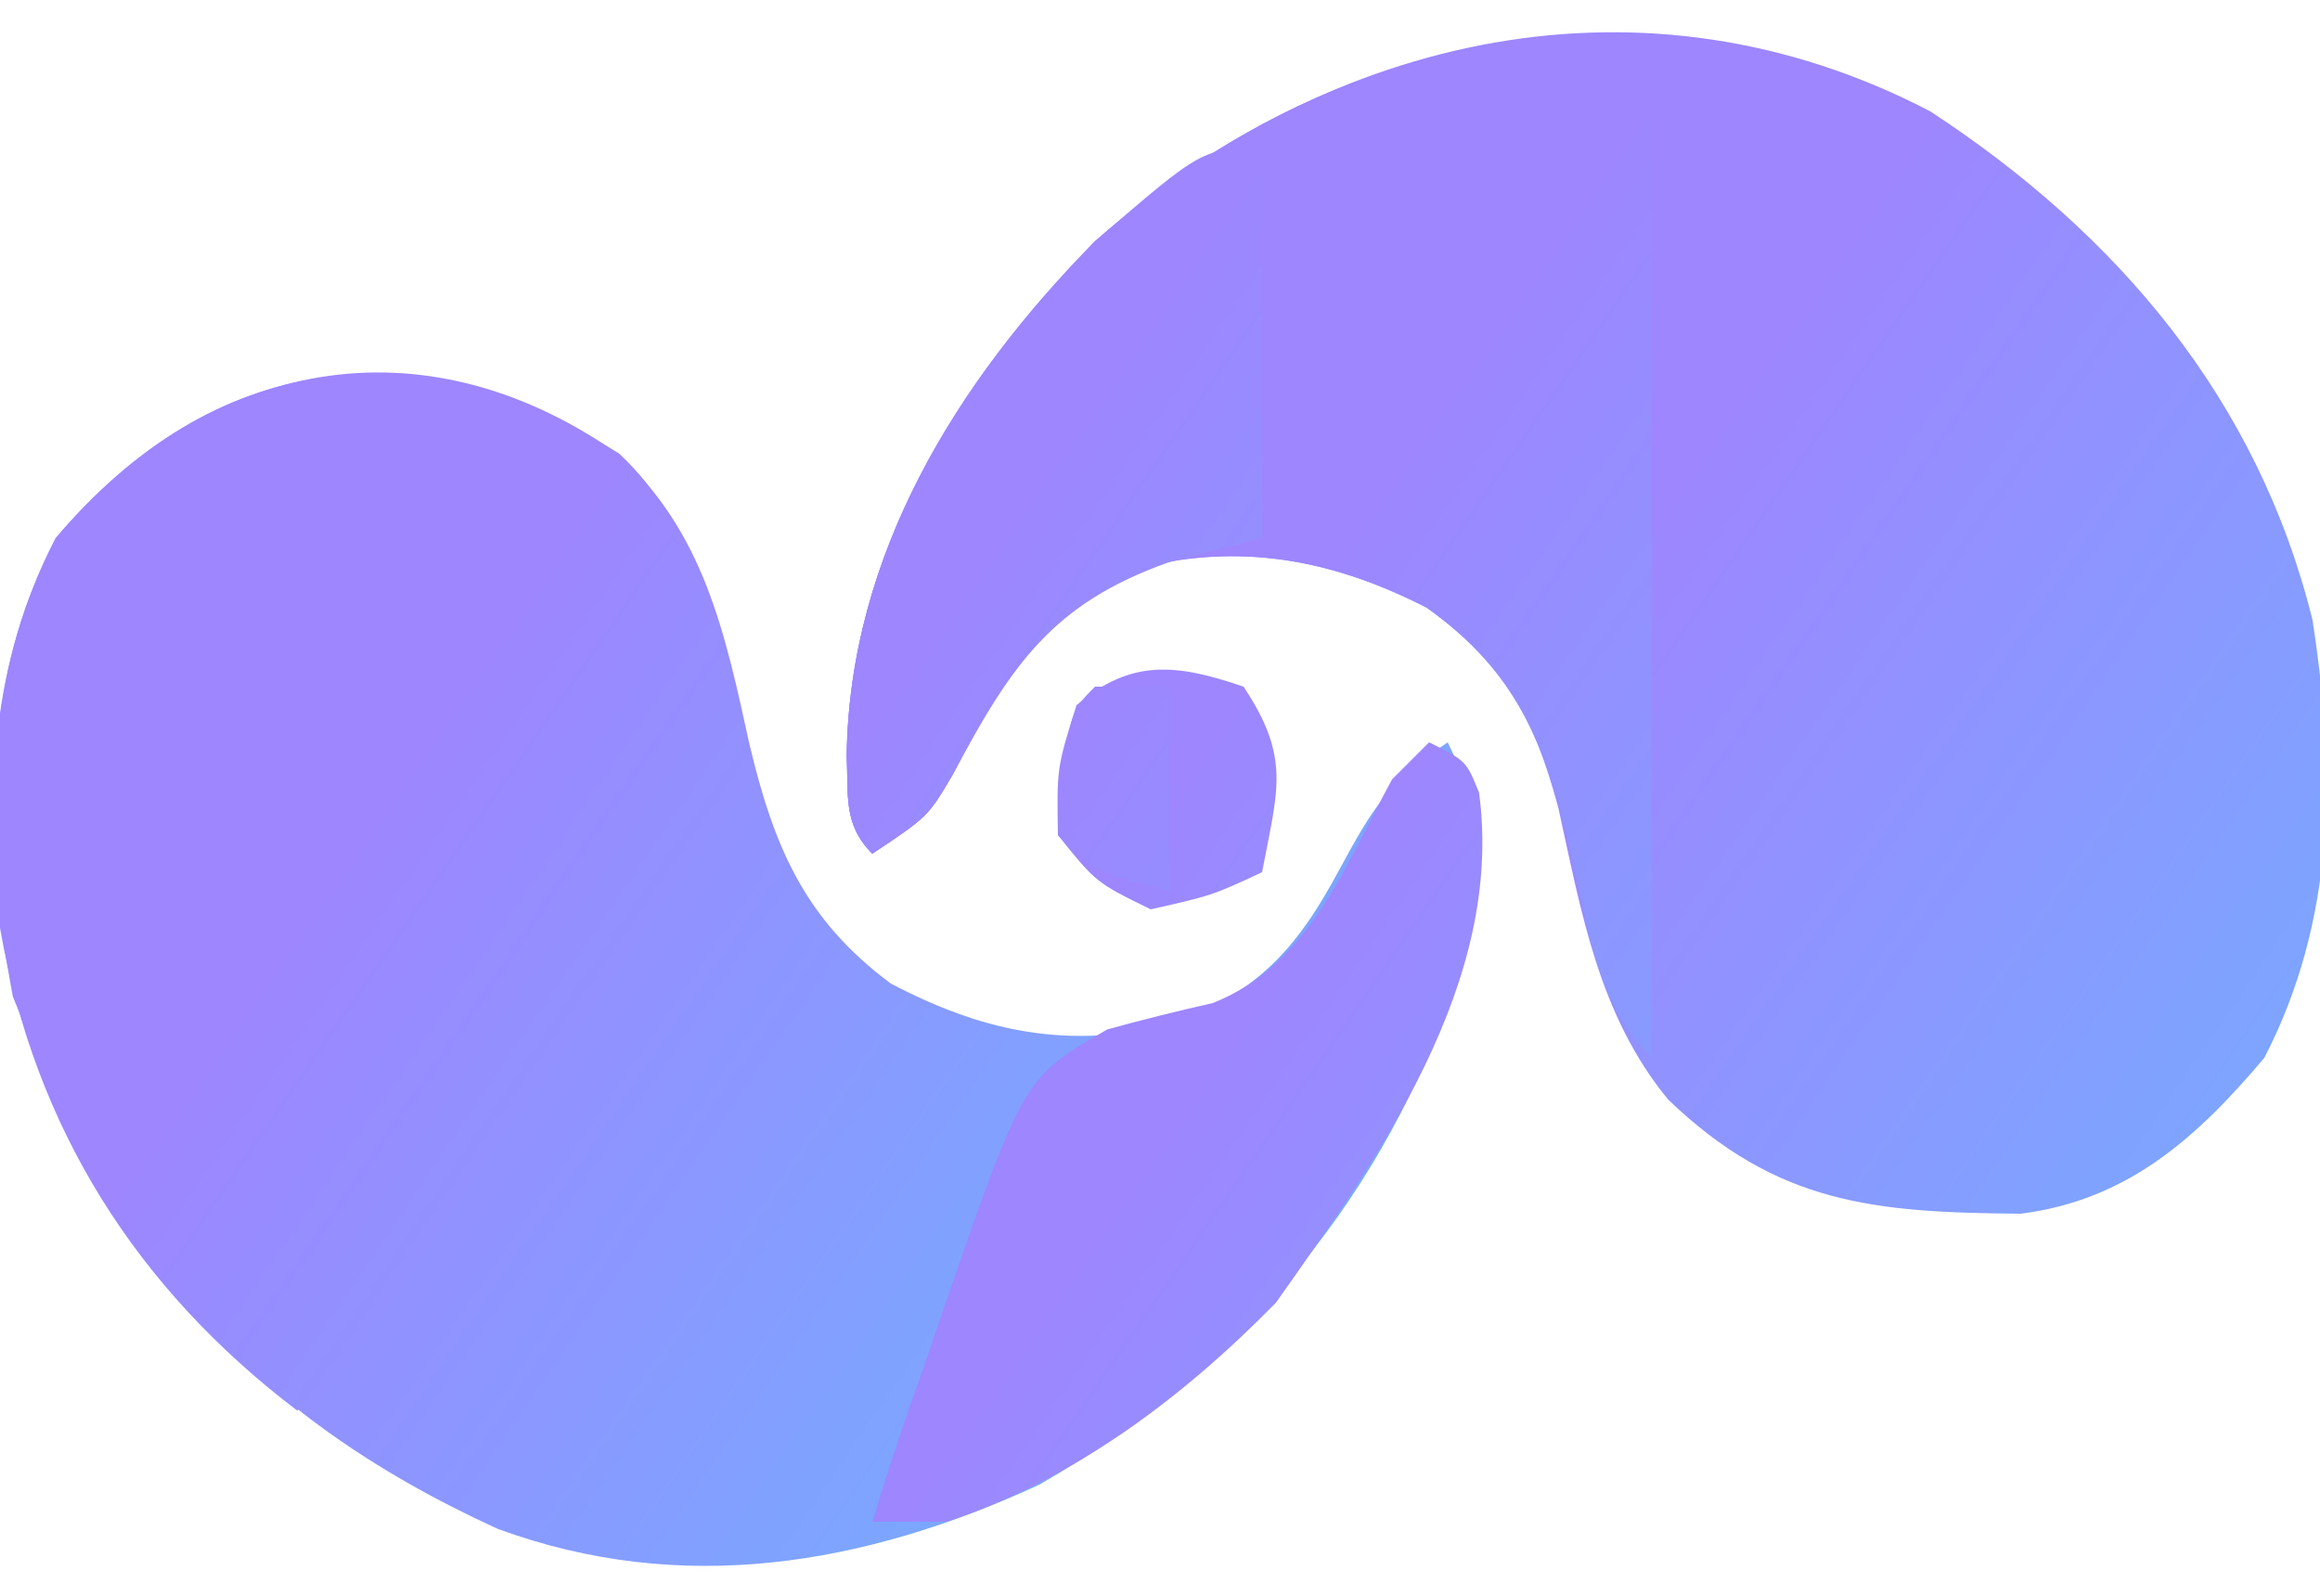
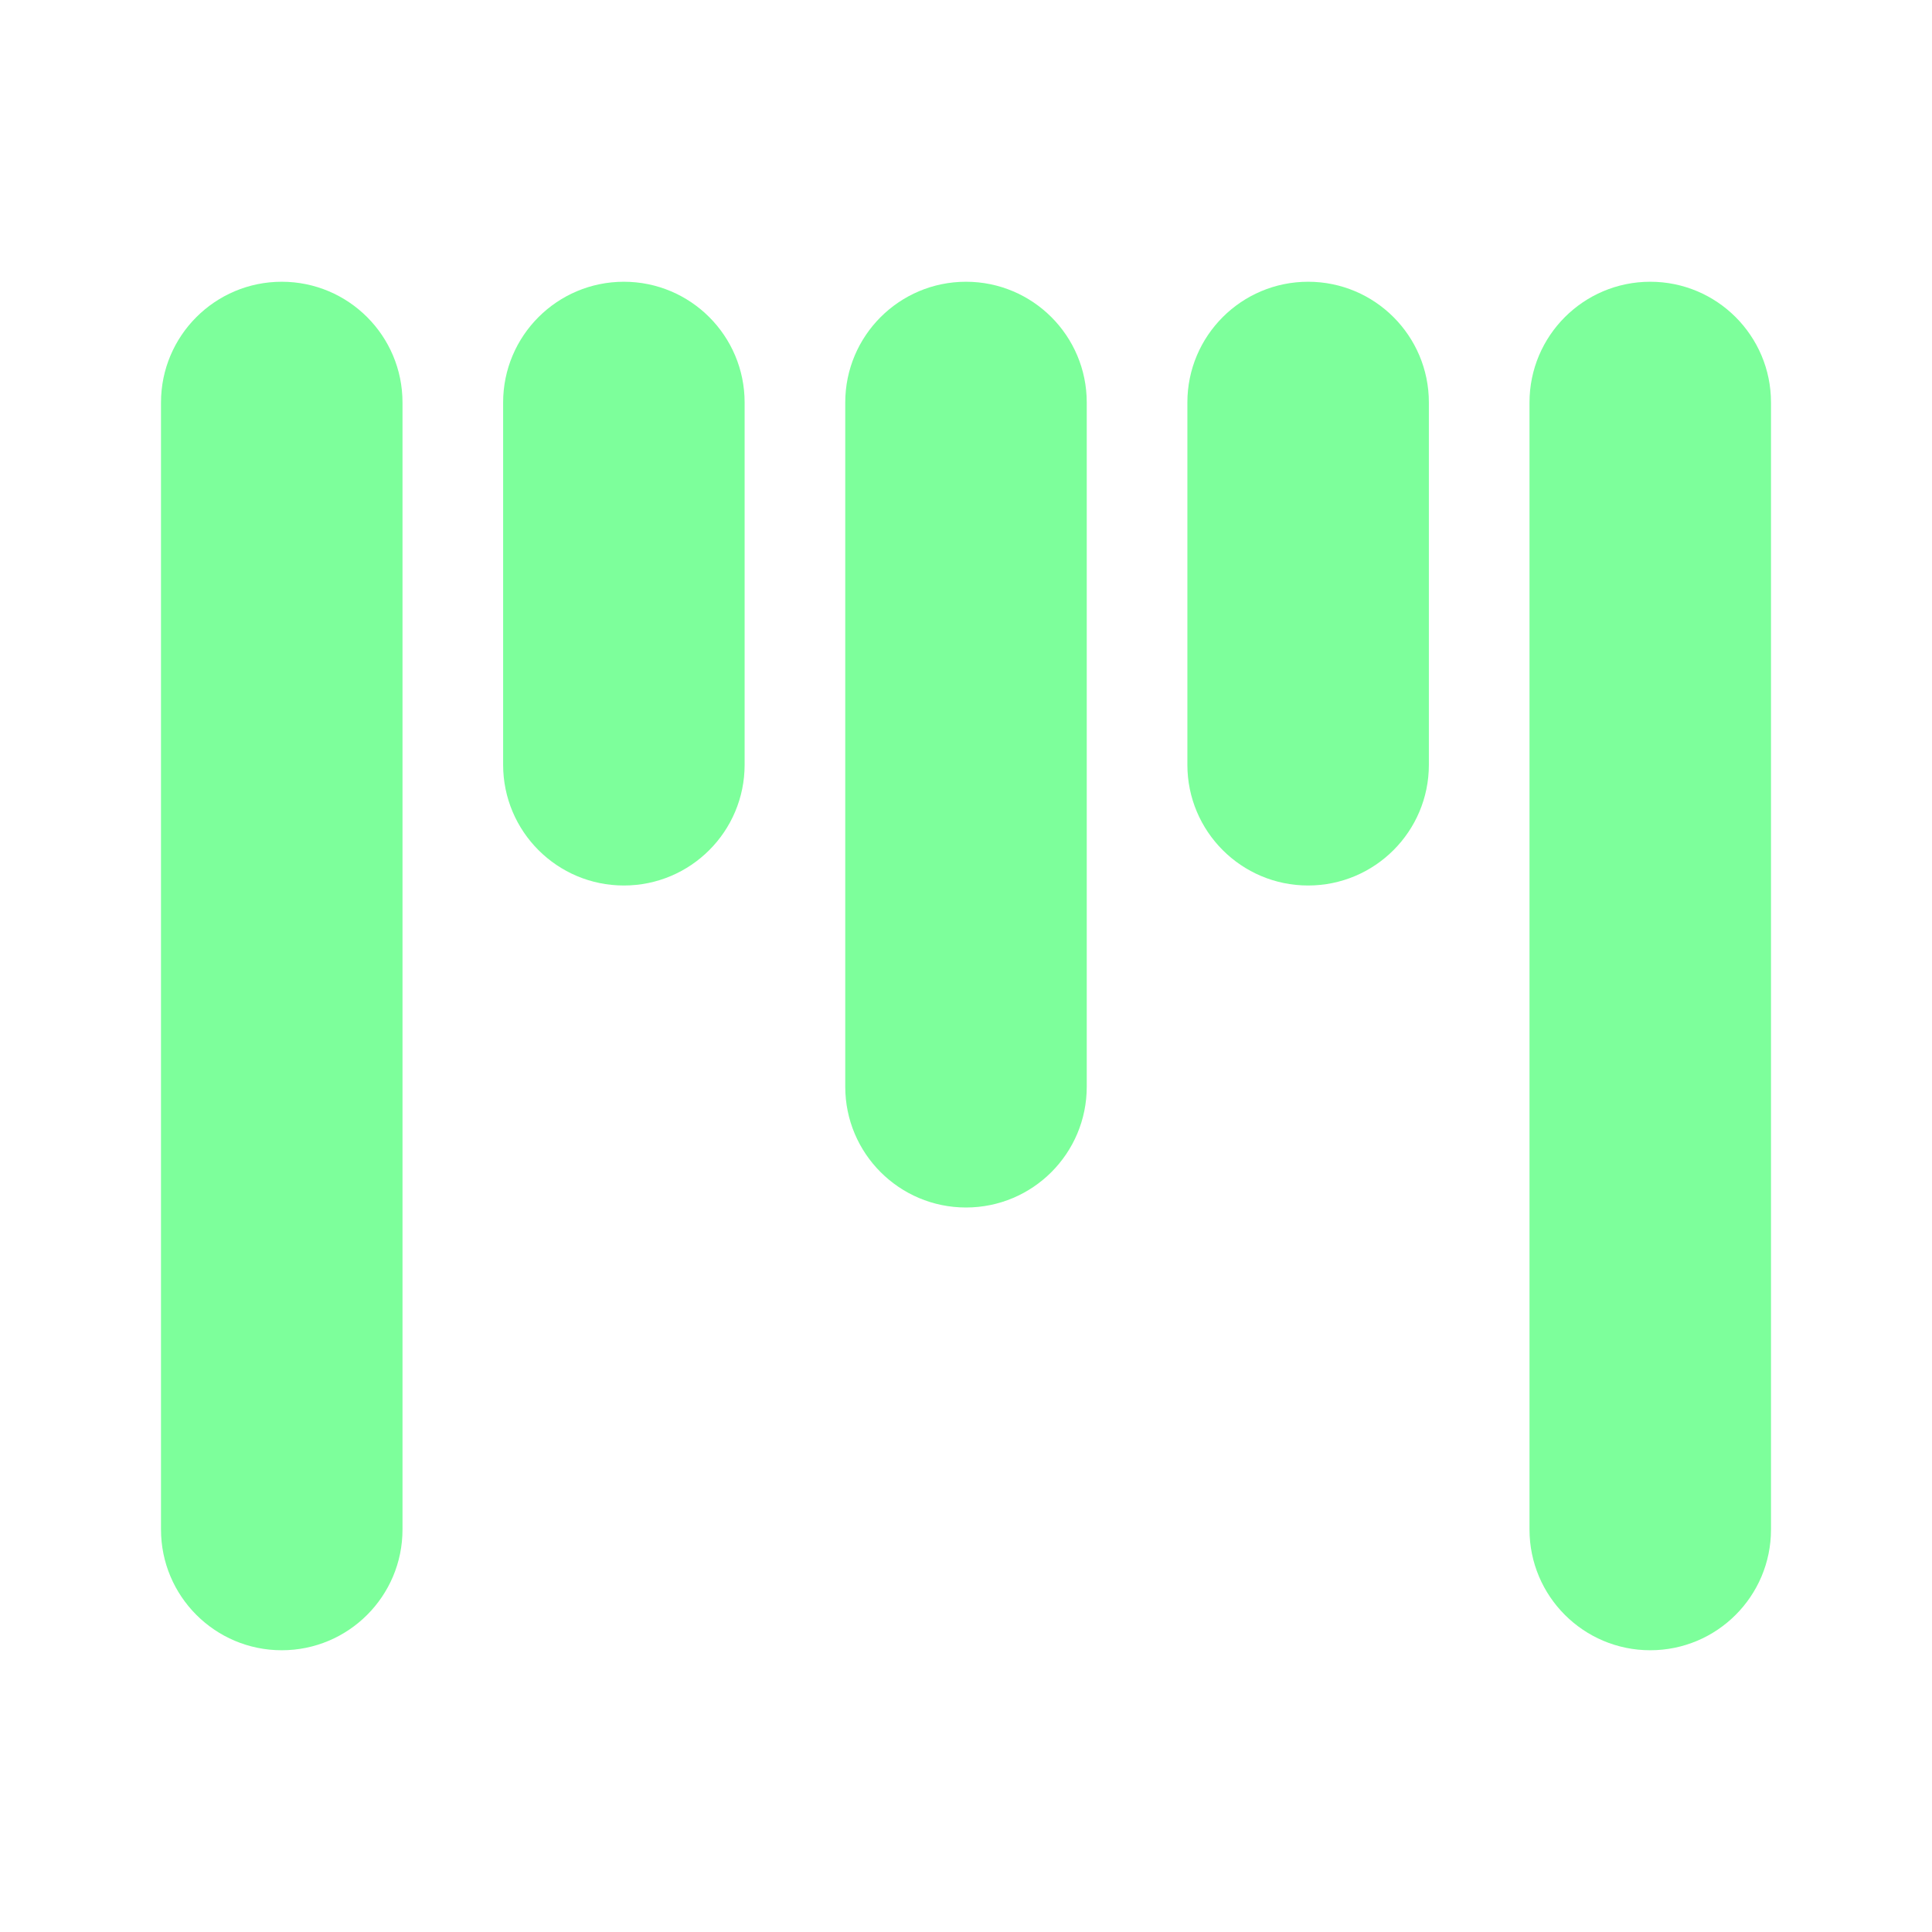
- <svg xmlns="http://www.w3.org/2000/svg" width="125" height="86" viewBox="0 0 125 86" fill="none">
-   <defs>
-     <linearGradient id="mark" x1="0" y1="0" x2="125" y2="86" gradientUnits="userSpaceOnUse">
-       <stop stop-color="#9d86ff" />
-       <stop offset="1" stop-color="#2ff0ff" />
-     </linearGradient>
-   </defs>
-   <g fill="url(#mark)">
-     <path d="M0 0 C4.65 4.23 5.79 9.68 7.09 15.62 C8.41 21.18 10.06 25.1 14.72 28.56 C20.1 31.38 24.77 32.16 30.72 30.56 C34.86 28.52 36.66 26.54 38.84 22.5 C40.67 19.13 41.47 17.73 44.72 15.56 C47.3 20.77 46.34 24 44.84 29.43 C40.78 40.81 33.12 49.57 22.72 55.56 C13.28 59.91 3.47 61.59 -6.47 57.94 C-20.15 51.68 -27.12 43.07 -32.59 29.25 C-34.19 20.71 -34.33 12.37 -30.28 4.56 C-22.13 -5.1 -10.58 -7.39 0 0 Z" transform="translate(33.28,24.44)" />
-     <path d="M0 0 C10.09 6.6 17.64 15.51 20.59 27.38 C21.87 35.58 21.85 43.56 18 51 C14.35 55.33 10.62 58.67 4.88 59.4 C-3.03 59.34 -8.26 58.88 -14.12 53.25 C-17.87 48.7 -18.8 43.14 -20.04 37.52 C-21.41 32.48 -22.87 29.81 -27.12 26.75 C-31.96 24.27 -36.79 23.27 -42.14 24.49 C-47.72 26.74 -49.97 30.54 -52.68 35.76 C-54 38 -54 38 -57 40 C-58.58 38.42 -58.28 36.88 -58.38 34.69 C-58.22 23.85 -52.44 14.54 -45 7 C-32.28 -4.18 -15.38 -8.02 0 0 Z" transform="translate(104,6)" />
-     <path d="M0 0 C2.18 2.07 2.85 3.64 3.63 6.55 C2.75 9.31 2.75 9.31 1.18 12.34 C0.61 13.49 0.04 14.63 -0.54 15.81 C-0.84 16.41 -1.15 17.02 -1.46 17.65 C-3.02 20.89 -4.37 24.23 -5.73 27.56 C-6.29 28.93 -6.86 30.29 -7.42 31.66 C-8.28 33.75 -9.14 35.85 -10 37.94 C-10.84 40 -11.69 42.07 -12.54 44.12 C-13.04 45.34 -13.53 46.55 -14.05 47.79 C-15.37 50.55 -15.37 50.55 -17.37 51.55 C-26.01 44.98 -31.5 36.33 -33.37 25.55 C-34.03 17.94 -33.91 11.39 -30.37 4.55 C-21.85 -5.54 -11.02 -6.85 0 0 Z" transform="translate(33.37,24.45)" />
-     <path d="M0 0 C-0.66 0.33 -1.32 0.66 -2 1 C-2 18.82 -2 36.64 -2 55 C-5.08 51.92 -5.44 47.8 -6.41 43.67 C-7.84 37.94 -9.28 34.24 -14.12 30.75 C-18.96 28.27 -23.79 27.27 -29.14 28.49 C-34.72 30.74 -36.97 34.54 -39.68 39.76 C-41 42 -41 42 -44 44 C-45.58 42.42 -45.28 40.88 -45.38 38.69 C-45.22 27.85 -39.44 18.54 -32 11 C-22.82 2.93 -12.21 -0.97 0 0 Z" transform="translate(91,2)" />
-     <path d="M0 0 C2 1 2 1 2.69 2.71 C4.06 12.9 -2.7 22.33 -8.25 30.19 C-13.23 35.28 -19.17 39.77 -26 42 C-27.32 42 -28.64 42 -30 42 C-29.08 38.96 -28.07 35.99 -27 33 C-26.78 32.36 -26.57 31.72 -26.35 31.07 C-21.87 18.08 -21.87 18.08 -17.34 15.47 C-15.46 14.95 -13.57 14.48 -11.66 14.05 C-6.47 12 -4.55 6.68 -2 2 C-1.34 1.34 -0.68 0.68 0 0 Z" transform="translate(77,40)" />
-     <path d="M0 0 C0 6.93 0 13.86 0 21 C-0.84 21.22 -0.84 21.22 -5.06 22.31 C-11.29 24.52 -13.51 27.85 -16.56 33.54 C-18 36 -18 36 -21 38 C-22.58 36.42 -22.28 34.88 -22.38 32.69 C-22.22 21.79 -16.38 12.65 -9 5 C-3.22 0 -3.22 0 0 0 Z" transform="translate(68,8)" />
-     <path d="M0 0 C2.57 3.85 1.83 5.59 1 10 C-1.69 11.25 -1.69 11.25 -5 12 C-7.94 10.56 -7.94 10.56 -10 8 C-10.06 4.38 -10.06 4.38 -9 1 C-6.05 -1.53 -3.57 -1.22 0 0 Z" transform="translate(67,37)" />
-     <path d="M0 0 C1.32 0 2.64 0 4 0 C4 3.63 4 7.26 4 11 C0 10 0 10 -2 8 C-1.42 1.42 -1.42 1.42 0 0 Z" transform="translate(59,37)" />
+ <svg xmlns="http://www.w3.org/2000/svg" width="96" height="96" viewBox="0 0 96 96">
+   <g fill="#7dff9b">
+     <rect x="8" y="14" width="12" height="68" rx="6" />
+     <rect x="25" y="14" width="12" height="30" rx="6" />
+     <rect x="42" y="14" width="12" height="46" rx="6" />
+     <rect x="59" y="14" width="12" height="30" rx="6" />
+     <rect x="76" y="14" width="12" height="68" rx="6" />
  </g>
</svg>
